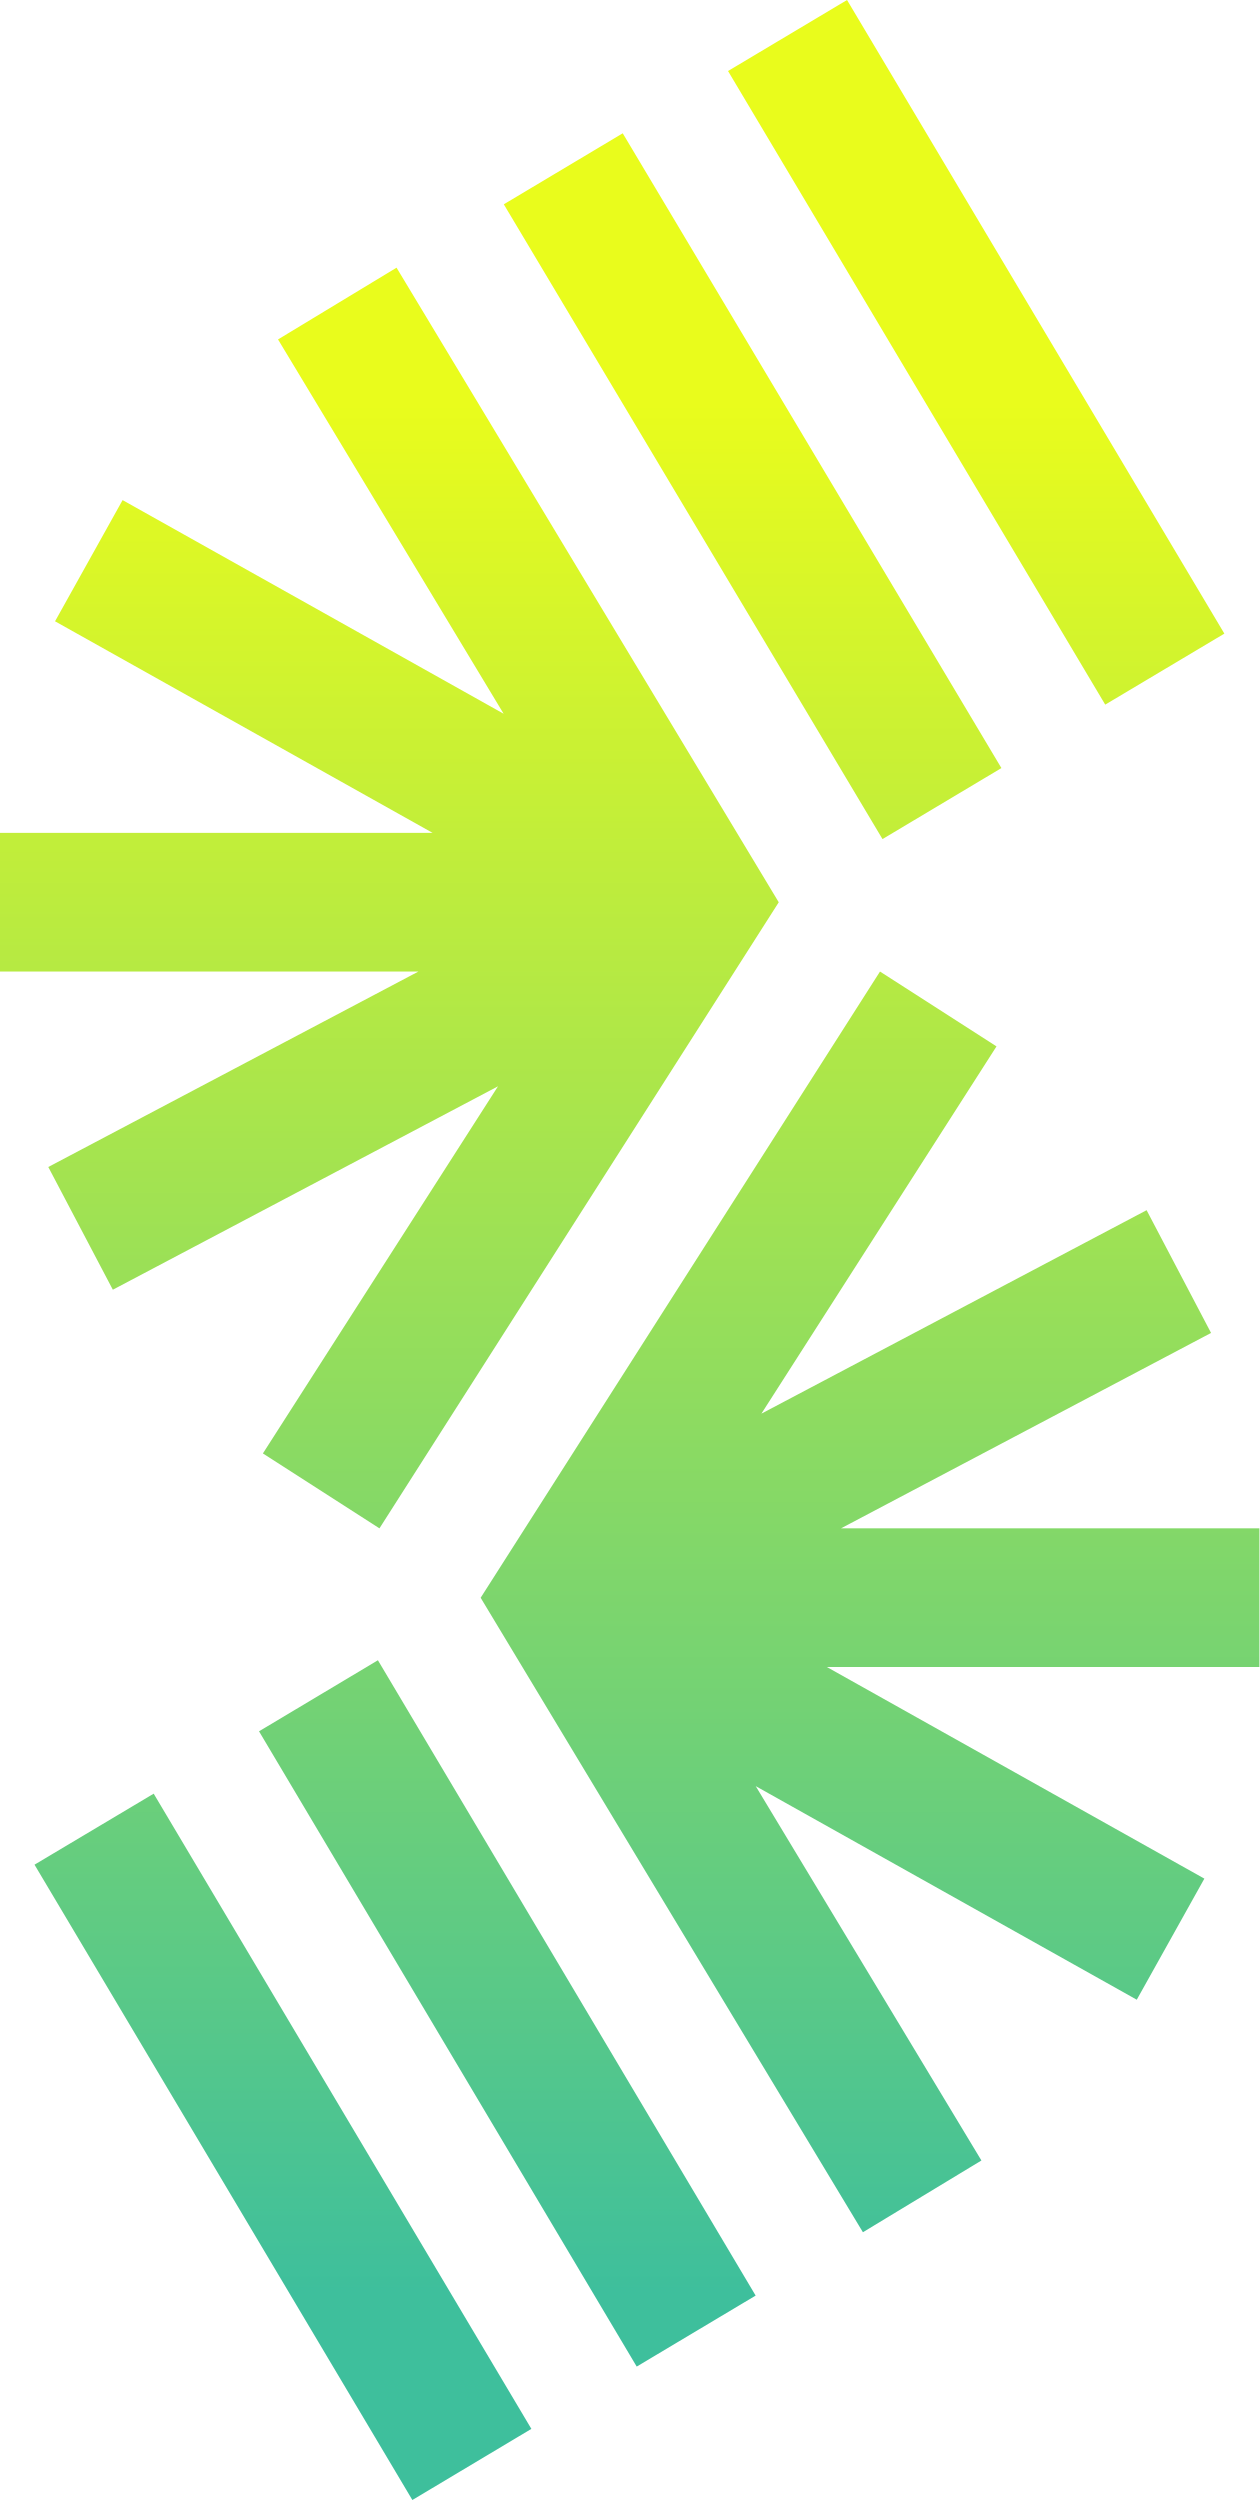
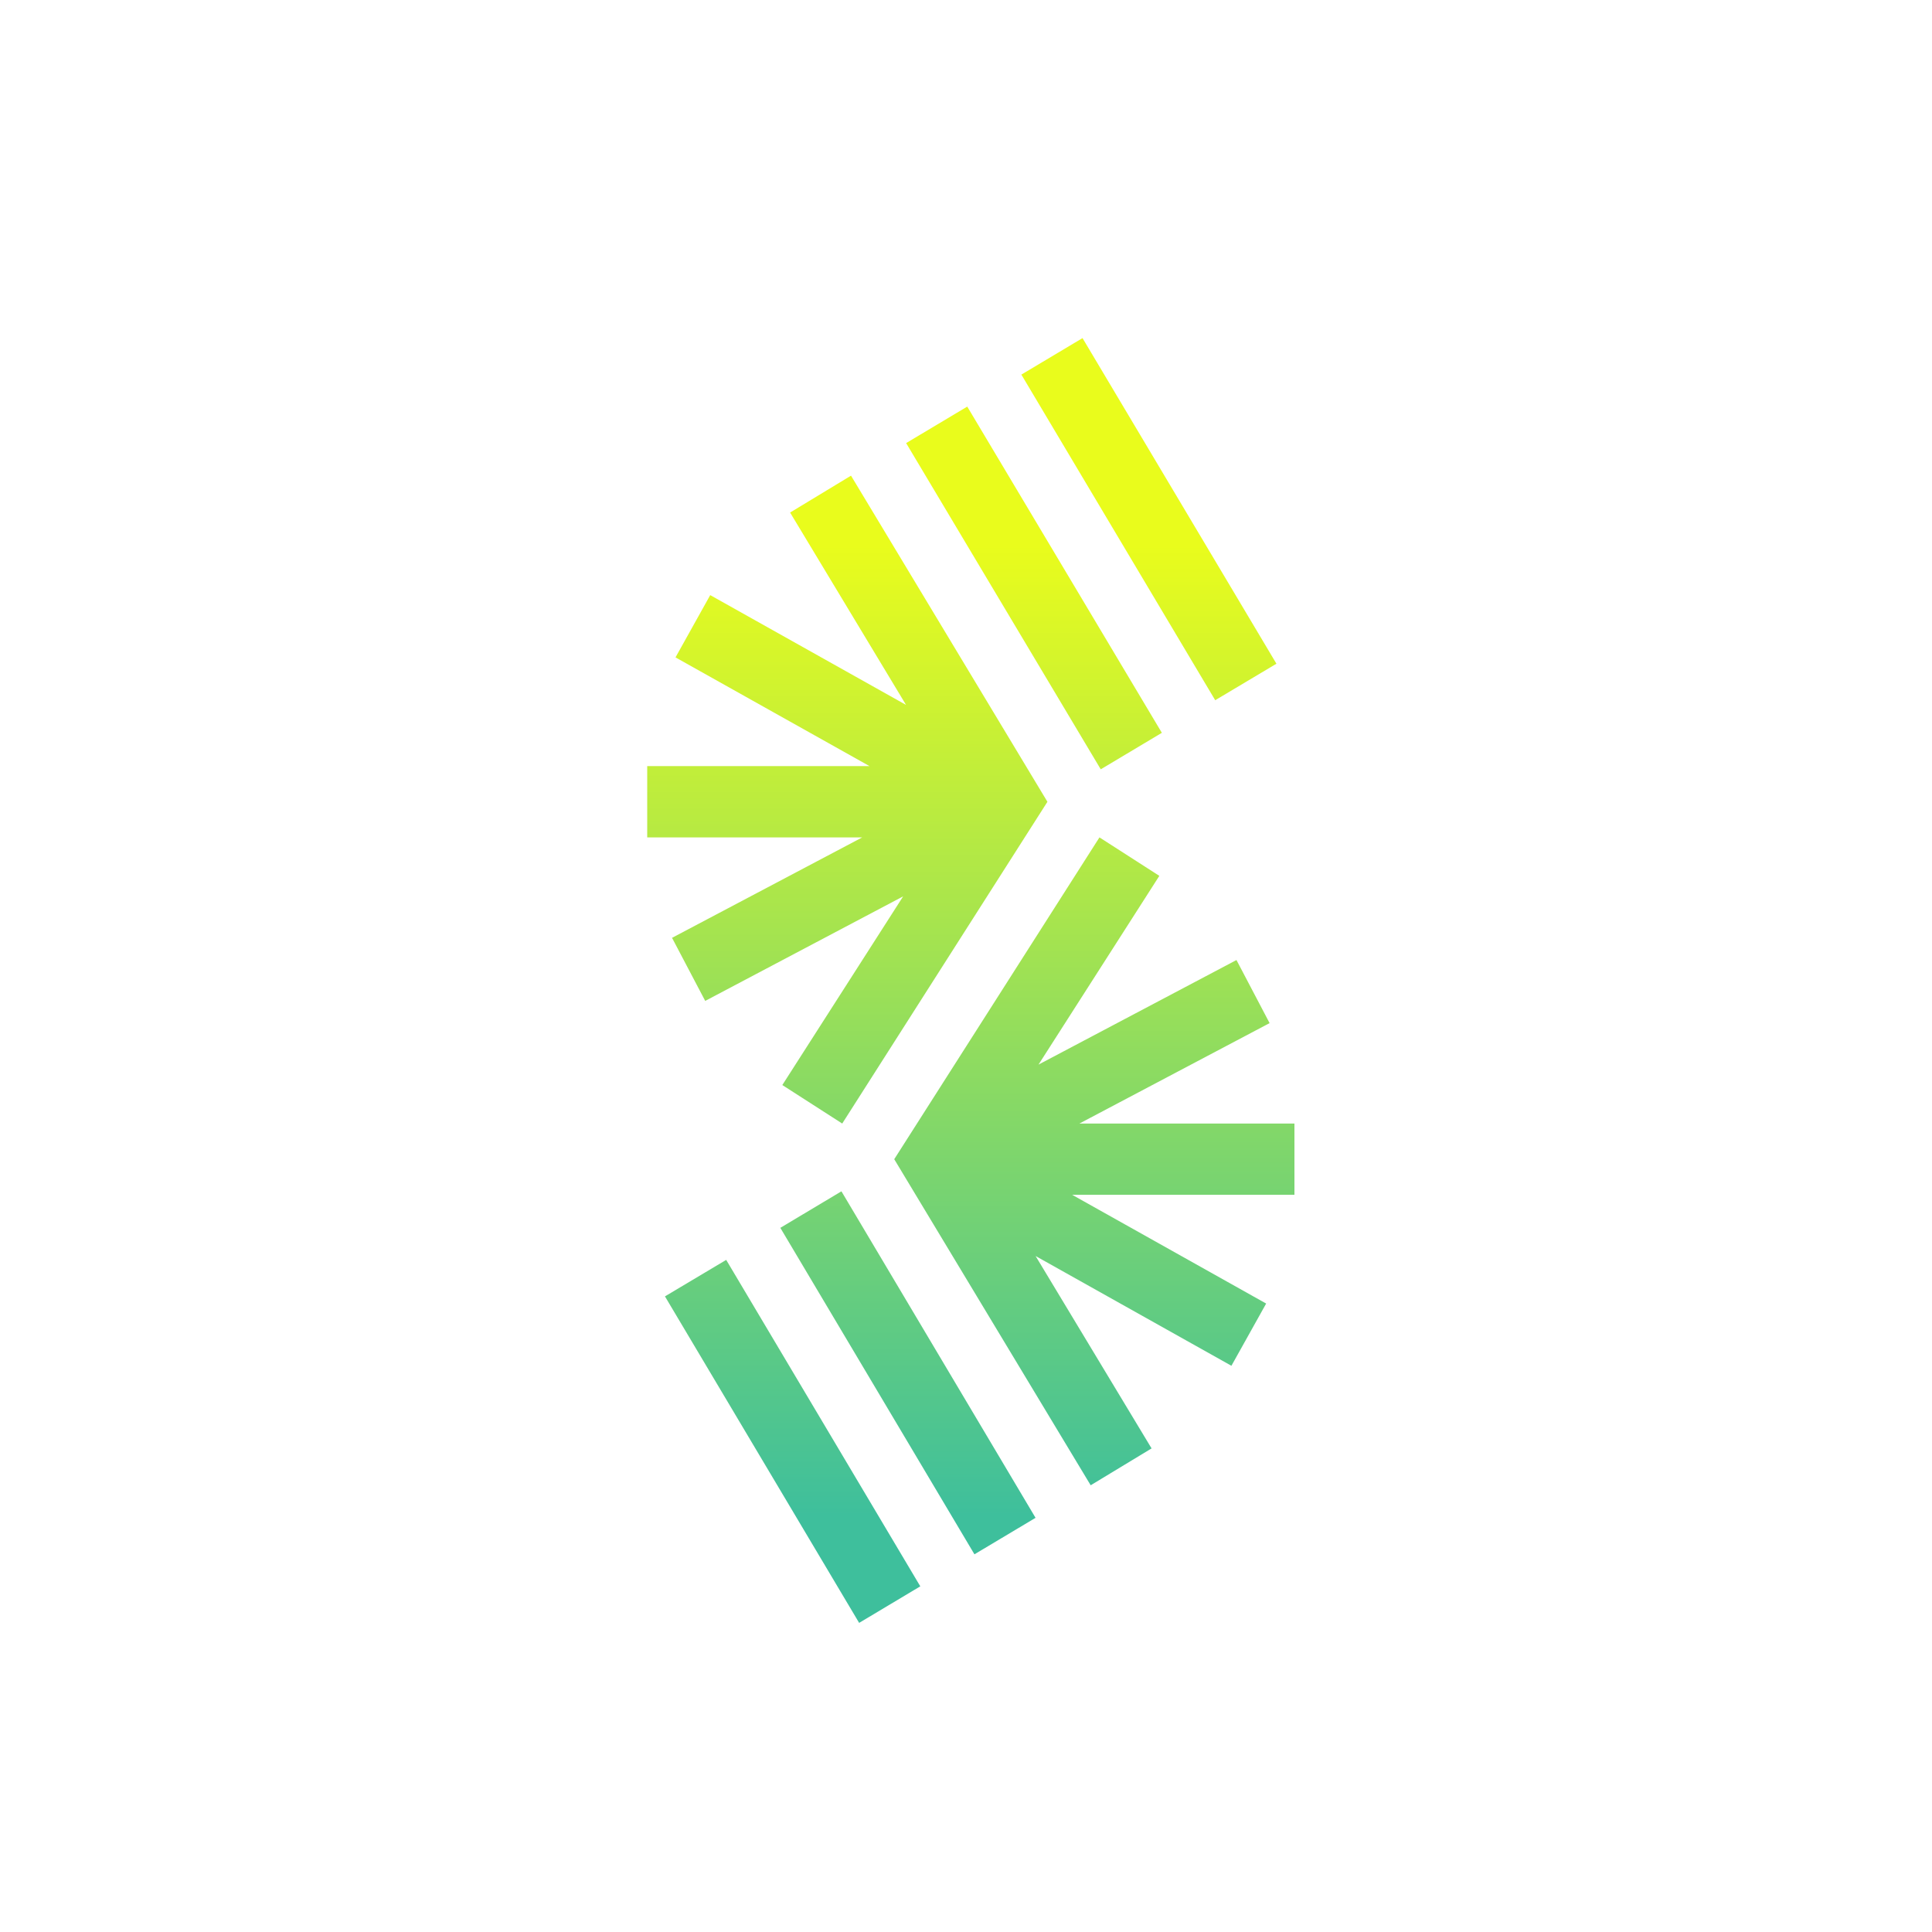
- <svg xmlns="http://www.w3.org/2000/svg" width="67" height="133" viewBox="0 0 67 133" fill="none">
-   <path d="M38.731 3.778L58.798 37.486L65.136 33.708L45.062 0L38.731 3.778ZM26.802 10.869L46.949 44.639L53.275 40.861L33.129 7.091L26.802 10.869ZM14.791 18.058L26.793 37.972L6.522 26.606L2.928 33.053L23.013 44.308H0V51.686H22.259L2.569 62.084L6.003 68.613L26.494 57.791L13.986 77.323L20.187 81.308L41.429 48.001L21.096 14.24L14.791 18.058ZM25.571 85.001L45.907 118.755L52.211 114.938L40.205 95.023L60.476 106.385L64.072 99.943L43.989 88.685H67V81.308H44.741L64.428 70.912L60.999 64.382L40.506 75.207L53.014 55.668L46.816 51.686L25.571 85.001ZM13.78 92.105L33.873 125.902L40.2 122.125L20.105 88.325L13.78 92.105ZM1.836 99.201L21.938 133L28.269 129.216L8.176 95.423L1.836 99.201Z" fill="url(#paint0_linear)" />
+ <svg xmlns="http://www.w3.org/2000/svg" width="200" height="200" viewBox="0 0 200 200" fill="none">
+   <path d="M105.731 38.778L125.798 72.486L132.136 68.708L112.062 35L105.731 38.778ZM93.802 45.869L113.949 79.639L120.275 75.861L100.129 42.091L93.802 45.869ZM81.791 53.058L93.793 72.972L73.522 61.606L69.928 68.053L90.013 79.308H67V86.686H89.259L69.569 97.084L73.003 103.613L93.494 92.791L80.986 112.323L87.187 116.308L108.429 83.001L88.096 49.24L81.791 53.058ZM92.571 120.001L112.907 153.755L119.211 149.938L107.205 130.023L127.476 141.385L131.072 134.943L110.989 123.685H134V116.308H111.741L131.428 105.912L127.999 99.382L107.506 110.207L120.014 90.668L113.816 86.686L92.571 120.001ZM80.78 127.105L100.874 160.902L107.2 157.125L87.105 123.325L80.78 127.105ZM68.836 134.201L88.938 168L95.269 164.216L75.176 130.423L68.836 134.201Z" fill="url(#paint0_linear)" />
  <defs>
-     <linearGradient id="paint0_linear" x1="33.5" y1="0" x2="33.5" y2="133" gradientUnits="userSpaceOnUse">
+     <linearGradient id="paint0_linear" x1="100.5" y1="35" x2="100.5" y2="168" gradientUnits="userSpaceOnUse">
      <stop offset="0.161" stop-color="#E9FC1C" />
      <stop offset="0.917" stop-color="#3EBF9C" />
    </linearGradient>
  </defs>
</svg>
